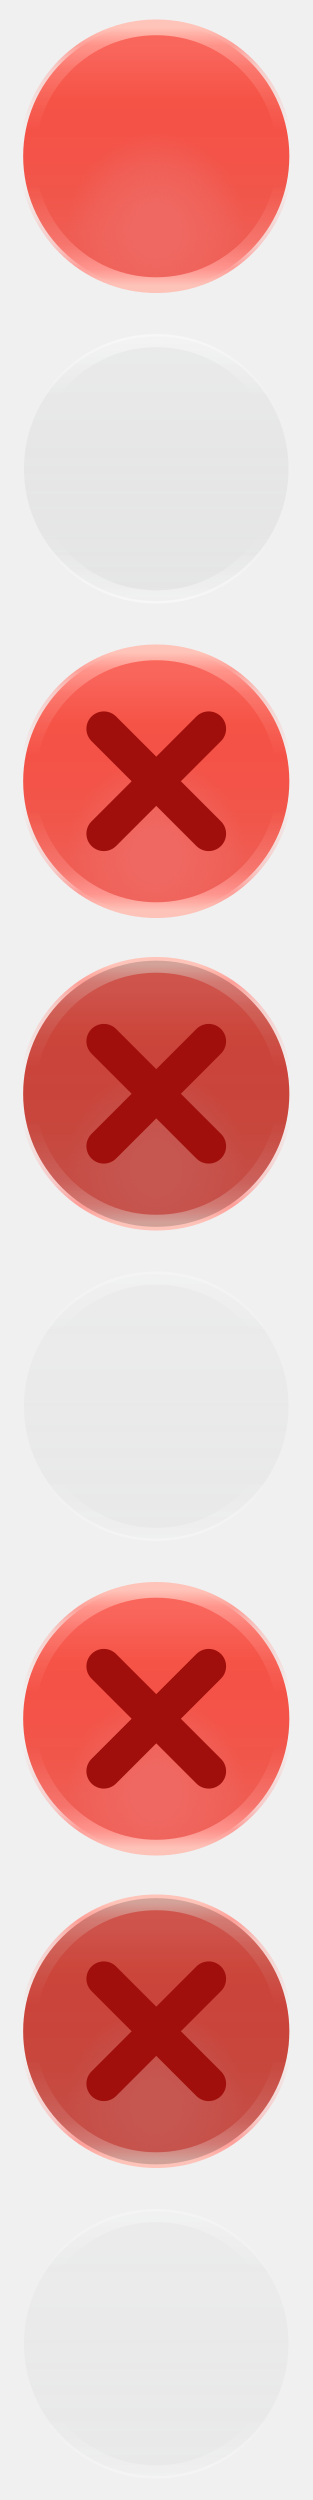
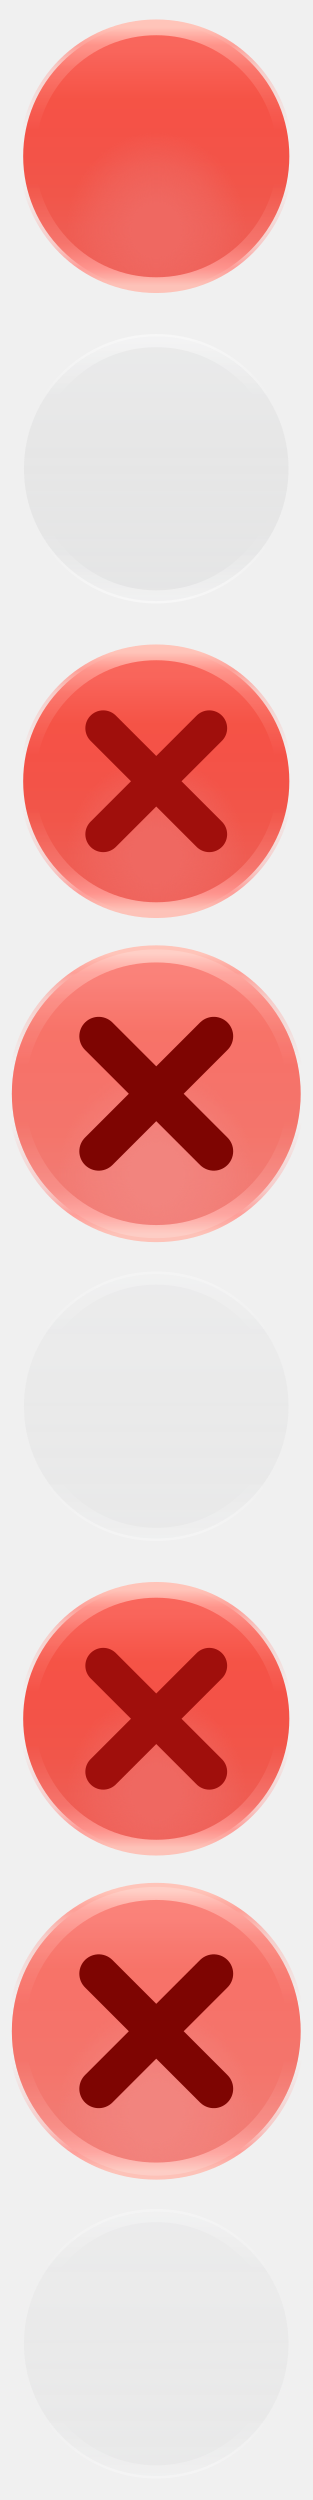
<svg xmlns="http://www.w3.org/2000/svg" width="16" height="128" viewBox="0 0 16 128">
  <g id="active-center">
    <rect x="0" y="0" width="16" height="16" fill="#000000" fill-opacity="0" />
    <g transform="translate(8,8)">
      <defs>
        <linearGradient id="bodyclo0" x1="0" y1="0" x2="0" y2="1">
          <stop offset="0" stop-color="#F9685D" />
          <stop offset="0.107" stop-color="#F9655B" />
          <stop offset="0.143" stop-color="#F86157" />
          <stop offset="0.214" stop-color="#F75A4E" />
          <stop offset="0.286" stop-color="#F55346" />
          <stop offset="0.357" stop-color="#F55247" />
          <stop offset="0.5" stop-color="#F35348" />
          <stop offset="0.643" stop-color="#F1564A" />
          <stop offset="0.786" stop-color="#EF5C52" />
          <stop offset="1" stop-color="#EF5C52" />
        </linearGradient>
        <linearGradient id="rimclo0" x1="0" y1="0" x2="0" y2="1">
          <stop offset="0" stop-color="#FFC4B9" />
          <stop offset="0.067" stop-color="#FF9990" stop-opacity="0.918" />
          <stop offset="0.161" stop-color="#FF9990" stop-opacity="0.412" />
          <stop offset="0.40" stop-color="#FF9990" stop-opacity="0" />
          <stop offset="0.60" stop-color="#FF9791" stop-opacity="0" />
          <stop offset="0.839" stop-color="#FF9791" stop-opacity="0.412" />
          <stop offset="0.933" stop-color="#FF9791" stop-opacity="0.918" />
          <stop offset="1" stop-color="#FDC2B8" />
        </linearGradient>
        <radialGradient id="domeclo0" gradientUnits="userSpaceOnUse" cx="0" cy="3.782" r="4.618" gradientTransform="matrix(1 0 0 1.0886 0 -0.335)">
          <stop offset="0" stop-color="#EF6861" stop-opacity="1" />
          <stop offset="0.27" stop-color="#EF6861" stop-opacity="1" />
          <stop offset="0.68" stop-color="#EF6861" stop-opacity="0.526" />
          <stop offset="0.93" stop-color="#EF6861" stop-opacity="0.107" />
          <stop offset="1" stop-color="#EF6861" stop-opacity="0" />
        </radialGradient>
      </defs>
      <circle r="6.814" fill="url(#bodyclo0)" />
      <path d="M-4.616,3.650 L-4.612,3.519 L-4.604,3.388 L-4.593,3.257 L-4.578,3.126 L-4.561,2.996 L-4.541,2.866 L-4.517,2.737 L-4.490,2.608 L-4.461,2.481 L-4.428,2.354 L-4.392,2.229 L-4.353,2.104 L-4.311,1.980 L-4.266,1.858 L-4.219,1.737 L-4.168,1.618 L-4.115,1.500 L-4.058,1.383 L-3.999,1.269 L-3.937,1.155 L-3.873,1.044 L-3.806,0.935 L-3.736,0.827 L-3.664,0.722 L-3.589,0.618 L-3.512,0.517 L-3.432,0.418 L-3.350,0.322 L-3.265,0.227 L-3.179,0.136 L-3.090,0.046 L-2.999,-0.041 L-2.906,-0.125 L-2.811,-0.206 L-2.714,-0.285 L-2.616,-0.361 L-2.515,-0.434 L-2.413,-0.504 L-2.309,-0.572 L-2.204,-0.636 L-2.097,-0.697 L-1.988,-0.755 L-1.878,-0.810 L-1.767,-0.862 L-1.655,-0.911 L-1.542,-0.957 L-1.427,-0.999 L-1.312,-1.038 L-1.195,-1.074 L-1.078,-1.106 L-0.960,-1.135 L-0.842,-1.161 L-0.722,-1.183 L-0.603,-1.202 L-0.483,-1.217 L-0.362,-1.230 L-0.242,-1.238 L-0.121,-1.243 L-0.000,-1.245 L0.121,-1.243 L0.242,-1.238 L0.362,-1.230 L0.483,-1.217 L0.603,-1.202 L0.722,-1.183 L0.842,-1.161 L0.960,-1.135 L1.078,-1.106 L1.195,-1.074 L1.312,-1.038 L1.427,-0.999 L1.542,-0.957 L1.655,-0.911 L1.767,-0.862 L1.878,-0.810 L1.988,-0.755 L2.097,-0.697 L2.204,-0.636 L2.309,-0.572 L2.413,-0.504 L2.515,-0.434 L2.616,-0.361 L2.714,-0.285 L2.811,-0.206 L2.906,-0.125 L2.999,-0.041 L3.090,0.046 L3.179,0.136 L3.265,0.227 L3.350,0.322 L3.432,0.418 L3.512,0.517 L3.589,0.618 L3.664,0.722 L3.736,0.827 L3.806,0.935 L3.873,1.044 L3.937,1.155 L3.999,1.269 L4.058,1.383 L4.115,1.500 L4.168,1.618 L4.219,1.737 L4.266,1.858 L4.311,1.980 L4.353,2.104 L4.392,2.229 L4.428,2.354 L4.461,2.481 L4.490,2.608 L4.517,2.737 L4.541,2.866 L4.561,2.996 L4.578,3.126 L4.593,3.257 L4.604,3.388 L4.612,3.519 L4.616,3.650 L4.618,3.782 L4.616,3.914 L4.612,4.045 L4.604,4.176 L4.593,4.307 L4.578,4.438 L4.561,4.568 L4.541,4.698 L4.517,4.827 L4.490,4.956 L4.461,5.083 L4.425,5.181 L4.288,5.295 L4.148,5.406 L4.005,5.513 L3.859,5.616 L3.711,5.715 L3.560,5.810 L3.407,5.901 L3.251,5.988 L3.093,6.071 L2.934,6.150 L2.772,6.225 L2.608,6.295 L2.442,6.361 L2.275,6.423 L2.106,6.480 L1.935,6.533 L1.764,6.582 L1.591,6.626 L1.417,6.665 L1.242,6.700 L1.066,6.730 L0.889,6.756 L0.712,6.777 L0.535,6.793 L0.357,6.805 L0.178,6.812 L0.000,6.814 L-0.178,6.812 L-0.357,6.805 L-0.535,6.793 L-0.712,6.777 L-0.889,6.756 L-1.066,6.730 L-1.242,6.700 L-1.417,6.665 L-1.591,6.626 L-1.764,6.582 L-1.935,6.533 L-2.106,6.480 L-2.275,6.423 L-2.442,6.361 L-2.608,6.295 L-2.772,6.225 L-2.934,6.150 L-3.093,6.071 L-3.251,5.988 L-3.407,5.901 L-3.560,5.810 L-3.711,5.715 L-3.859,5.616 L-4.005,5.513 L-4.148,5.406 L-4.288,5.295 L-4.425,5.181 L-4.461,5.083 L-4.490,4.956 L-4.517,4.827 L-4.541,4.698 L-4.561,4.568 L-4.578,4.438 L-4.593,4.307 L-4.604,4.176 L-4.612,4.045 L-4.616,3.914 L-4.618,3.782 Z" fill="url(#domeclo0)" />
      <circle r="6.600" fill="none" stroke="url(#rimclo0)" stroke-width="0.807" />
    </g>
  </g>
  <g id="inactive-center">
    <rect x="0" y="16" width="16" height="16" fill="#000000" fill-opacity="0" />
    <g transform="translate(8,24)">
      <defs>
        <linearGradient id="bodyclo1" x1="0" y1="0" x2="0" y2="1">
          <stop offset="0" stop-color="#D4D6D8" stop-opacity="0.236" />
          <stop offset="0.45" stop-color="#C9C9C9" stop-opacity="0.23" />
          <stop offset="1" stop-color="#B8BABC" stop-opacity="0.195" />
        </linearGradient>
        <linearGradient id="rimclo1" x1="0" y1="0" x2="0" y2="1">
          <stop offset="0" stop-color="#FFFFFF" stop-opacity="0.434" />
          <stop offset="0.220" stop-color="#FFFFFF" stop-opacity="0" />
          <stop offset="0.800" stop-color="#FFFFFF" stop-opacity="0.023" />
          <stop offset="1" stop-color="#FFFFFF" stop-opacity="0.434" />
        </linearGradient>
      </defs>
      <circle r="6.774" fill="url(#bodyclo1)" />
      <circle r="6.562" fill="none" stroke="url(#rimclo1)" stroke-width="0.674" />
    </g>
  </g>
  <g id="hover-center">
    <rect x="0" y="32" width="16" height="16" fill="#000000" fill-opacity="0" />
    <g transform="translate(8,40)">
      <defs>
        <linearGradient id="bodyclo2" x1="0" y1="0" x2="0" y2="1">
          <stop offset="0" stop-color="#F9685D" />
          <stop offset="0.107" stop-color="#F9655B" />
          <stop offset="0.143" stop-color="#F86157" />
          <stop offset="0.214" stop-color="#F75A4E" />
          <stop offset="0.286" stop-color="#F55346" />
          <stop offset="0.357" stop-color="#F55247" />
          <stop offset="0.5" stop-color="#F35348" />
          <stop offset="0.643" stop-color="#F1564A" />
          <stop offset="0.786" stop-color="#EF5C52" />
          <stop offset="1" stop-color="#EF5C52" />
        </linearGradient>
        <linearGradient id="rimclo2" x1="0" y1="0" x2="0" y2="1">
          <stop offset="0" stop-color="#FFC4B9" />
          <stop offset="0.067" stop-color="#FF9990" stop-opacity="0.918" />
          <stop offset="0.161" stop-color="#FF9990" stop-opacity="0.412" />
          <stop offset="0.40" stop-color="#FF9990" stop-opacity="0" />
          <stop offset="0.60" stop-color="#FF9791" stop-opacity="0" />
          <stop offset="0.839" stop-color="#FF9791" stop-opacity="0.412" />
          <stop offset="0.933" stop-color="#FF9791" stop-opacity="0.918" />
          <stop offset="1" stop-color="#FDC2B8" />
        </linearGradient>
        <radialGradient id="domeclo2" gradientUnits="userSpaceOnUse" cx="0" cy="3.782" r="4.618" gradientTransform="matrix(1 0 0 1.0886 0 -0.335)">
          <stop offset="0" stop-color="#EF6861" stop-opacity="1" />
          <stop offset="0.27" stop-color="#EF6861" stop-opacity="1" />
          <stop offset="0.68" stop-color="#EF6861" stop-opacity="0.526" />
          <stop offset="0.93" stop-color="#EF6861" stop-opacity="0.107" />
          <stop offset="1" stop-color="#EF6861" stop-opacity="0" />
        </radialGradient>
      </defs>
      <circle r="6.814" fill="url(#bodyclo2)" />
      <path d="M-4.616,3.650 L-4.612,3.519 L-4.604,3.388 L-4.593,3.257 L-4.578,3.126 L-4.561,2.996 L-4.541,2.866 L-4.517,2.737 L-4.490,2.608 L-4.461,2.481 L-4.428,2.354 L-4.392,2.229 L-4.353,2.104 L-4.311,1.980 L-4.266,1.858 L-4.219,1.737 L-4.168,1.618 L-4.115,1.500 L-4.058,1.383 L-3.999,1.269 L-3.937,1.155 L-3.873,1.044 L-3.806,0.935 L-3.736,0.827 L-3.664,0.722 L-3.589,0.618 L-3.512,0.517 L-3.432,0.418 L-3.350,0.322 L-3.265,0.227 L-3.179,0.136 L-3.090,0.046 L-2.999,-0.041 L-2.906,-0.125 L-2.811,-0.206 L-2.714,-0.285 L-2.616,-0.361 L-2.515,-0.434 L-2.413,-0.504 L-2.309,-0.572 L-2.204,-0.636 L-2.097,-0.697 L-1.988,-0.755 L-1.878,-0.810 L-1.767,-0.862 L-1.655,-0.911 L-1.542,-0.957 L-1.427,-0.999 L-1.312,-1.038 L-1.195,-1.074 L-1.078,-1.106 L-0.960,-1.135 L-0.842,-1.161 L-0.722,-1.183 L-0.603,-1.202 L-0.483,-1.217 L-0.362,-1.230 L-0.242,-1.238 L-0.121,-1.243 L-0.000,-1.245 L0.121,-1.243 L0.242,-1.238 L0.362,-1.230 L0.483,-1.217 L0.603,-1.202 L0.722,-1.183 L0.842,-1.161 L0.960,-1.135 L1.078,-1.106 L1.195,-1.074 L1.312,-1.038 L1.427,-0.999 L1.542,-0.957 L1.655,-0.911 L1.767,-0.862 L1.878,-0.810 L1.988,-0.755 L2.097,-0.697 L2.204,-0.636 L2.309,-0.572 L2.413,-0.504 L2.515,-0.434 L2.616,-0.361 L2.714,-0.285 L2.811,-0.206 L2.906,-0.125 L2.999,-0.041 L3.090,0.046 L3.179,0.136 L3.265,0.227 L3.350,0.322 L3.432,0.418 L3.512,0.517 L3.589,0.618 L3.664,0.722 L3.736,0.827 L3.806,0.935 L3.873,1.044 L3.937,1.155 L3.999,1.269 L4.058,1.383 L4.115,1.500 L4.168,1.618 L4.219,1.737 L4.266,1.858 L4.311,1.980 L4.353,2.104 L4.392,2.229 L4.428,2.354 L4.461,2.481 L4.490,2.608 L4.517,2.737 L4.541,2.866 L4.561,2.996 L4.578,3.126 L4.593,3.257 L4.604,3.388 L4.612,3.519 L4.616,3.650 L4.618,3.782 L4.616,3.914 L4.612,4.045 L4.604,4.176 L4.593,4.307 L4.578,4.438 L4.561,4.568 L4.541,4.698 L4.517,4.827 L4.490,4.956 L4.461,5.083 L4.425,5.181 L4.288,5.295 L4.148,5.406 L4.005,5.513 L3.859,5.616 L3.711,5.715 L3.560,5.810 L3.407,5.901 L3.251,5.988 L3.093,6.071 L2.934,6.150 L2.772,6.225 L2.608,6.295 L2.442,6.361 L2.275,6.423 L2.106,6.480 L1.935,6.533 L1.764,6.582 L1.591,6.626 L1.417,6.665 L1.242,6.700 L1.066,6.730 L0.889,6.756 L0.712,6.777 L0.535,6.793 L0.357,6.805 L0.178,6.812 L0.000,6.814 L-0.178,6.812 L-0.357,6.805 L-0.535,6.793 L-0.712,6.777 L-0.889,6.756 L-1.066,6.730 L-1.242,6.700 L-1.417,6.665 L-1.591,6.626 L-1.764,6.582 L-1.935,6.533 L-2.106,6.480 L-2.275,6.423 L-2.442,6.361 L-2.608,6.295 L-2.772,6.225 L-2.934,6.150 L-3.093,6.071 L-3.251,5.988 L-3.407,5.901 L-3.560,5.810 L-3.711,5.715 L-3.859,5.616 L-4.005,5.513 L-4.148,5.406 L-4.288,5.295 L-4.425,5.181 L-4.461,5.083 L-4.490,4.956 L-4.517,4.827 L-4.541,4.698 L-4.561,4.568 L-4.578,4.438 L-4.593,4.307 L-4.604,4.176 L-4.612,4.045 L-4.616,3.914 L-4.618,3.782 Z" fill="url(#domeclo2)" />
      <circle r="6.600" fill="none" stroke="url(#rimclo2)" stroke-width="0.807" />
-       <path d="M-2.685,-2.685 L2.685,2.685 M2.685,-2.685 L-2.685,2.685" stroke="#A00F0C" stroke-width="1.782" stroke-linecap="round" fill="none" />
+       <path d="M-2.715,-2.715 L2.715,2.715 M2.715,-2.715 L-2.715,2.715" stroke="#A00F0C" stroke-width="1.830" stroke-linecap="round" fill="none" />
    </g>
  </g>
  <g id="pressed-center">
    <rect x="0" y="48" width="16" height="16" fill="#000000" fill-opacity="0" />
    <g transform="translate(8,56)">
      <defs>
        <linearGradient id="bodyclo3" x1="0" y1="0" x2="0" y2="1">
          <stop offset="0" stop-color="#F9685D" />
          <stop offset="0.107" stop-color="#F9655B" />
          <stop offset="0.143" stop-color="#F86157" />
          <stop offset="0.214" stop-color="#F75A4E" />
          <stop offset="0.286" stop-color="#F55346" />
          <stop offset="0.357" stop-color="#F55247" />
          <stop offset="0.5" stop-color="#F35348" />
          <stop offset="0.643" stop-color="#F1564A" />
          <stop offset="0.786" stop-color="#EF5C52" />
          <stop offset="1" stop-color="#EF5C52" />
        </linearGradient>
        <linearGradient id="rimclo3" x1="0" y1="0" x2="0" y2="1">
          <stop offset="0" stop-color="#FFC4B9" />
          <stop offset="0.067" stop-color="#FF9990" stop-opacity="0.918" />
          <stop offset="0.161" stop-color="#FF9990" stop-opacity="0.412" />
          <stop offset="0.40" stop-color="#FF9990" stop-opacity="0" />
          <stop offset="0.60" stop-color="#FF9791" stop-opacity="0" />
          <stop offset="0.839" stop-color="#FF9791" stop-opacity="0.412" />
          <stop offset="0.933" stop-color="#FF9791" stop-opacity="0.918" />
          <stop offset="1" stop-color="#FDC2B8" />
        </linearGradient>
        <radialGradient id="domeclo3" gradientUnits="userSpaceOnUse" cx="0" cy="3.782" r="4.618" gradientTransform="matrix(1 0 0 1.0886 0 -0.335)">
          <stop offset="0" stop-color="#EF6861" stop-opacity="1" />
          <stop offset="0.27" stop-color="#EF6861" stop-opacity="1" />
          <stop offset="0.68" stop-color="#EF6861" stop-opacity="0.526" />
          <stop offset="0.93" stop-color="#EF6861" stop-opacity="0.107" />
          <stop offset="1" stop-color="#EF6861" stop-opacity="0" />
        </radialGradient>
      </defs>
-       <circle r="6.814" fill="url(#bodyclo3)" />
-       <path d="M-4.616,3.650 L-4.612,3.519 L-4.604,3.388 L-4.593,3.257 L-4.578,3.126 L-4.561,2.996 L-4.541,2.866 L-4.517,2.737 L-4.490,2.608 L-4.461,2.481 L-4.428,2.354 L-4.392,2.229 L-4.353,2.104 L-4.311,1.980 L-4.266,1.858 L-4.219,1.737 L-4.168,1.618 L-4.115,1.500 L-4.058,1.383 L-3.999,1.269 L-3.937,1.155 L-3.873,1.044 L-3.806,0.935 L-3.736,0.827 L-3.664,0.722 L-3.589,0.618 L-3.512,0.517 L-3.432,0.418 L-3.350,0.322 L-3.265,0.227 L-3.179,0.136 L-3.090,0.046 L-2.999,-0.041 L-2.906,-0.125 L-2.811,-0.206 L-2.714,-0.285 L-2.616,-0.361 L-2.515,-0.434 L-2.413,-0.504 L-2.309,-0.572 L-2.204,-0.636 L-2.097,-0.697 L-1.988,-0.755 L-1.878,-0.810 L-1.767,-0.862 L-1.655,-0.911 L-1.542,-0.957 L-1.427,-0.999 L-1.312,-1.038 L-1.195,-1.074 L-1.078,-1.106 L-0.960,-1.135 L-0.842,-1.161 L-0.722,-1.183 L-0.603,-1.202 L-0.483,-1.217 L-0.362,-1.230 L-0.242,-1.238 L-0.121,-1.243 L-0.000,-1.245 L0.121,-1.243 L0.242,-1.238 L0.362,-1.230 L0.483,-1.217 L0.603,-1.202 L0.722,-1.183 L0.842,-1.161 L0.960,-1.135 L1.078,-1.106 L1.195,-1.074 L1.312,-1.038 L1.427,-0.999 L1.542,-0.957 L1.655,-0.911 L1.767,-0.862 L1.878,-0.810 L1.988,-0.755 L2.097,-0.697 L2.204,-0.636 L2.309,-0.572 L2.413,-0.504 L2.515,-0.434 L2.616,-0.361 L2.714,-0.285 L2.811,-0.206 L2.906,-0.125 L2.999,-0.041 L3.090,0.046 L3.179,0.136 L3.265,0.227 L3.350,0.322 L3.432,0.418 L3.512,0.517 L3.589,0.618 L3.664,0.722 L3.736,0.827 L3.806,0.935 L3.873,1.044 L3.937,1.155 L3.999,1.269 L4.058,1.383 L4.115,1.500 L4.168,1.618 L4.219,1.737 L4.266,1.858 L4.311,1.980 L4.353,2.104 L4.392,2.229 L4.428,2.354 L4.461,2.481 L4.490,2.608 L4.517,2.737 L4.541,2.866 L4.561,2.996 L4.578,3.126 L4.593,3.257 L4.604,3.388 L4.612,3.519 L4.616,3.650 L4.618,3.782 L4.616,3.914 L4.612,4.045 L4.604,4.176 L4.593,4.307 L4.578,4.438 L4.561,4.568 L4.541,4.698 L4.517,4.827 L4.490,4.956 L4.461,5.083 L4.425,5.181 L4.288,5.295 L4.148,5.406 L4.005,5.513 L3.859,5.616 L3.711,5.715 L3.560,5.810 L3.407,5.901 L3.251,5.988 L3.093,6.071 L2.934,6.150 L2.772,6.225 L2.608,6.295 L2.442,6.361 L2.275,6.423 L2.106,6.480 L1.935,6.533 L1.764,6.582 L1.591,6.626 L1.417,6.665 L1.242,6.700 L1.066,6.730 L0.889,6.756 L0.712,6.777 L0.535,6.793 L0.357,6.805 L0.178,6.812 L0.000,6.814 L-0.178,6.812 L-0.357,6.805 L-0.535,6.793 L-0.712,6.777 L-0.889,6.756 L-1.066,6.730 L-1.242,6.700 L-1.417,6.665 L-1.591,6.626 L-1.764,6.582 L-1.935,6.533 L-2.106,6.480 L-2.275,6.423 L-2.442,6.361 L-2.608,6.295 L-2.772,6.225 L-2.934,6.150 L-3.093,6.071 L-3.251,5.988 L-3.407,5.901 L-3.560,5.810 L-3.711,5.715 L-3.859,5.616 L-4.005,5.513 L-4.148,5.406 L-4.288,5.295 L-4.425,5.181 L-4.461,5.083 L-4.490,4.956 L-4.517,4.827 L-4.541,4.698 L-4.561,4.568 L-4.578,4.438 L-4.593,4.307 L-4.604,4.176 L-4.612,4.045 L-4.616,3.914 L-4.618,3.782 Z" fill="url(#domeclo3)" />
-       <circle r="6.600" fill="none" stroke="url(#rimclo3)" stroke-width="0.807" />
-       <circle r="6.814" fill="#000000" opacity="0.172" />
-       <path d="M-2.685,-2.685 L2.685,2.685 M2.685,-2.685 L-2.685,2.685" stroke="#A00F0C" stroke-width="1.782" stroke-linecap="round" fill="none" />
+       <g transform="scale(1.085)">
+         <circle r="6.814" fill="url(#bodyclo3)" />
+         <path d="M-4.616,3.650 L-4.612,3.519 L-4.604,3.388 L-4.593,3.257 L-4.578,3.126 L-4.561,2.996 L-4.541,2.866 L-4.517,2.737 L-4.490,2.608 L-4.461,2.481 L-4.428,2.354 L-4.392,2.229 L-4.353,2.104 L-4.311,1.980 L-4.266,1.858 L-4.219,1.737 L-4.168,1.618 L-4.115,1.500 L-4.058,1.383 L-3.999,1.269 L-3.937,1.155 L-3.873,1.044 L-3.806,0.935 L-3.736,0.827 L-3.664,0.722 L-3.589,0.618 L-3.512,0.517 L-3.432,0.418 L-3.350,0.322 L-3.265,0.227 L-3.179,0.136 L-3.090,0.046 L-2.999,-0.041 L-2.906,-0.125 L-2.811,-0.206 L-2.714,-0.285 L-2.616,-0.361 L-2.515,-0.434 L-2.413,-0.504 L-2.309,-0.572 L-2.204,-0.636 L-2.097,-0.697 L-1.988,-0.755 L-1.878,-0.810 L-1.767,-0.862 L-1.655,-0.911 L-1.542,-0.957 L-1.427,-0.999 L-1.312,-1.038 L-1.195,-1.074 L-1.078,-1.106 L-0.960,-1.135 L-0.842,-1.161 L-0.722,-1.183 L-0.603,-1.202 L-0.483,-1.217 L-0.362,-1.230 L-0.242,-1.238 L-0.121,-1.243 L-0.000,-1.245 L0.121,-1.243 L0.242,-1.238 L0.362,-1.230 L0.483,-1.217 L0.603,-1.202 L0.722,-1.183 L0.842,-1.161 L0.960,-1.135 L1.078,-1.106 L1.195,-1.074 L1.312,-1.038 L1.427,-0.999 L1.542,-0.957 L1.655,-0.911 L1.767,-0.862 L1.878,-0.810 L1.988,-0.755 L2.097,-0.697 L2.204,-0.636 L2.309,-0.572 L2.413,-0.504 L2.515,-0.434 L2.616,-0.361 L2.714,-0.285 L2.811,-0.206 L2.906,-0.125 L2.999,-0.041 L3.090,0.046 L3.179,0.136 L3.265,0.227 L3.350,0.322 L3.432,0.418 L3.512,0.517 L3.589,0.618 L3.664,0.722 L3.736,0.827 L3.806,0.935 L3.873,1.044 L3.937,1.155 L3.999,1.269 L4.058,1.383 L4.115,1.500 L4.168,1.618 L4.219,1.737 L4.266,1.858 L4.311,1.980 L4.353,2.104 L4.392,2.229 L4.428,2.354 L4.461,2.481 L4.490,2.608 L4.517,2.737 L4.541,2.866 L4.561,2.996 L4.578,3.126 L4.593,3.257 L4.604,3.388 L4.612,3.519 L4.616,3.650 L4.618,3.782 L4.616,3.914 L4.612,4.045 L4.604,4.176 L4.593,4.307 L4.578,4.438 L4.561,4.568 L4.541,4.698 L4.517,4.827 L4.490,4.956 L4.461,5.083 L4.425,5.181 L4.288,5.295 L4.148,5.406 L4.005,5.513 L3.859,5.616 L3.711,5.715 L3.560,5.810 L3.407,5.901 L3.251,5.988 L3.093,6.071 L2.934,6.150 L2.772,6.225 L2.608,6.295 L2.442,6.361 L2.275,6.423 L2.106,6.480 L1.935,6.533 L1.764,6.582 L1.591,6.626 L1.417,6.665 L1.242,6.700 L1.066,6.730 L0.889,6.756 L0.712,6.777 L0.535,6.793 L0.357,6.805 L0.178,6.812 L0.000,6.814 L-0.178,6.812 L-0.357,6.805 L-0.535,6.793 L-0.712,6.777 L-0.889,6.756 L-1.066,6.730 L-1.242,6.700 L-1.417,6.665 L-1.591,6.626 L-1.764,6.582 L-1.935,6.533 L-2.106,6.480 L-2.275,6.423 L-2.442,6.361 L-2.608,6.295 L-2.772,6.225 L-2.934,6.150 L-3.093,6.071 L-3.251,5.988 L-3.407,5.901 L-3.560,5.810 L-3.711,5.715 L-3.859,5.616 L-4.005,5.513 L-4.148,5.406 L-4.288,5.295 L-4.425,5.181 L-4.461,5.083 L-4.490,4.956 L-4.517,4.827 L-4.541,4.698 L-4.561,4.568 L-4.578,4.438 L-4.593,4.307 L-4.604,4.176 L-4.612,4.045 L-4.616,3.914 L-4.618,3.782 Z" fill="url(#domeclo3)" />
+         <circle r="6.600" fill="none" stroke="url(#rimclo3)" stroke-width="0.807" />
+         <circle r="6.814" fill="#FFFFFF" opacity="0.185" />
+         <path d="M-2.715,-2.715 L2.715,2.715 M2.715,-2.715 L-2.715,2.715" stroke="#7E0502" stroke-width="1.830" stroke-linecap="round" fill="none" />
+       </g>
    </g>
  </g>
  <g id="deactivated-center">
    <rect x="0" y="64" width="16" height="16" fill="#000000" fill-opacity="0" />
    <g transform="translate(8,72)">
      <defs>
        <linearGradient id="bodyclo4" x1="0" y1="0" x2="0" y2="1">
          <stop offset="0" stop-color="#D4D6D8" stop-opacity="0.153" />
          <stop offset="0.45" stop-color="#C9C9C9" stop-opacity="0.149" />
          <stop offset="1" stop-color="#B8BABC" stop-opacity="0.127" />
        </linearGradient>
        <linearGradient id="rimclo4" x1="0" y1="0" x2="0" y2="1">
          <stop offset="0" stop-color="#FFFFFF" stop-opacity="0.282" />
          <stop offset="0.220" stop-color="#FFFFFF" stop-opacity="0" />
          <stop offset="0.800" stop-color="#FFFFFF" stop-opacity="0.015" />
          <stop offset="1" stop-color="#FFFFFF" stop-opacity="0.282" />
        </linearGradient>
      </defs>
      <circle r="6.774" fill="url(#bodyclo4)" />
      <circle r="6.562" fill="none" stroke="url(#rimclo4)" stroke-width="0.674" />
    </g>
  </g>
  <g id="hover-inactive-center">
    <rect x="0" y="80" width="16" height="16" fill="#000000" fill-opacity="0" />
    <g transform="translate(8,88)">
      <defs>
        <linearGradient id="bodyclo5" x1="0" y1="0" x2="0" y2="1">
          <stop offset="0" stop-color="#F9685D" />
          <stop offset="0.107" stop-color="#F9655B" />
          <stop offset="0.143" stop-color="#F86157" />
          <stop offset="0.214" stop-color="#F75A4E" />
          <stop offset="0.286" stop-color="#F55346" />
          <stop offset="0.357" stop-color="#F55247" />
          <stop offset="0.5" stop-color="#F35348" />
          <stop offset="0.643" stop-color="#F1564A" />
          <stop offset="0.786" stop-color="#EF5C52" />
          <stop offset="1" stop-color="#EF5C52" />
        </linearGradient>
        <linearGradient id="rimclo5" x1="0" y1="0" x2="0" y2="1">
          <stop offset="0" stop-color="#FFC4B9" />
          <stop offset="0.067" stop-color="#FF9990" stop-opacity="0.918" />
          <stop offset="0.161" stop-color="#FF9990" stop-opacity="0.412" />
          <stop offset="0.40" stop-color="#FF9990" stop-opacity="0" />
          <stop offset="0.60" stop-color="#FF9791" stop-opacity="0" />
          <stop offset="0.839" stop-color="#FF9791" stop-opacity="0.412" />
          <stop offset="0.933" stop-color="#FF9791" stop-opacity="0.918" />
          <stop offset="1" stop-color="#FDC2B8" />
        </linearGradient>
        <radialGradient id="domeclo5" gradientUnits="userSpaceOnUse" cx="0" cy="3.782" r="4.618" gradientTransform="matrix(1 0 0 1.0886 0 -0.335)">
          <stop offset="0" stop-color="#EF6861" stop-opacity="1" />
          <stop offset="0.27" stop-color="#EF6861" stop-opacity="1" />
          <stop offset="0.68" stop-color="#EF6861" stop-opacity="0.526" />
          <stop offset="0.93" stop-color="#EF6861" stop-opacity="0.107" />
          <stop offset="1" stop-color="#EF6861" stop-opacity="0" />
        </radialGradient>
      </defs>
      <circle r="6.814" fill="url(#bodyclo5)" />
      <path d="M-4.616,3.650 L-4.612,3.519 L-4.604,3.388 L-4.593,3.257 L-4.578,3.126 L-4.561,2.996 L-4.541,2.866 L-4.517,2.737 L-4.490,2.608 L-4.461,2.481 L-4.428,2.354 L-4.392,2.229 L-4.353,2.104 L-4.311,1.980 L-4.266,1.858 L-4.219,1.737 L-4.168,1.618 L-4.115,1.500 L-4.058,1.383 L-3.999,1.269 L-3.937,1.155 L-3.873,1.044 L-3.806,0.935 L-3.736,0.827 L-3.664,0.722 L-3.589,0.618 L-3.512,0.517 L-3.432,0.418 L-3.350,0.322 L-3.265,0.227 L-3.179,0.136 L-3.090,0.046 L-2.999,-0.041 L-2.906,-0.125 L-2.811,-0.206 L-2.714,-0.285 L-2.616,-0.361 L-2.515,-0.434 L-2.413,-0.504 L-2.309,-0.572 L-2.204,-0.636 L-2.097,-0.697 L-1.988,-0.755 L-1.878,-0.810 L-1.767,-0.862 L-1.655,-0.911 L-1.542,-0.957 L-1.427,-0.999 L-1.312,-1.038 L-1.195,-1.074 L-1.078,-1.106 L-0.960,-1.135 L-0.842,-1.161 L-0.722,-1.183 L-0.603,-1.202 L-0.483,-1.217 L-0.362,-1.230 L-0.242,-1.238 L-0.121,-1.243 L-0.000,-1.245 L0.121,-1.243 L0.242,-1.238 L0.362,-1.230 L0.483,-1.217 L0.603,-1.202 L0.722,-1.183 L0.842,-1.161 L0.960,-1.135 L1.078,-1.106 L1.195,-1.074 L1.312,-1.038 L1.427,-0.999 L1.542,-0.957 L1.655,-0.911 L1.767,-0.862 L1.878,-0.810 L1.988,-0.755 L2.097,-0.697 L2.204,-0.636 L2.309,-0.572 L2.413,-0.504 L2.515,-0.434 L2.616,-0.361 L2.714,-0.285 L2.811,-0.206 L2.906,-0.125 L2.999,-0.041 L3.090,0.046 L3.179,0.136 L3.265,0.227 L3.350,0.322 L3.432,0.418 L3.512,0.517 L3.589,0.618 L3.664,0.722 L3.736,0.827 L3.806,0.935 L3.873,1.044 L3.937,1.155 L3.999,1.269 L4.058,1.383 L4.115,1.500 L4.168,1.618 L4.219,1.737 L4.266,1.858 L4.311,1.980 L4.353,2.104 L4.392,2.229 L4.428,2.354 L4.461,2.481 L4.490,2.608 L4.517,2.737 L4.541,2.866 L4.561,2.996 L4.578,3.126 L4.593,3.257 L4.604,3.388 L4.612,3.519 L4.616,3.650 L4.618,3.782 L4.616,3.914 L4.612,4.045 L4.604,4.176 L4.593,4.307 L4.578,4.438 L4.561,4.568 L4.541,4.698 L4.517,4.827 L4.490,4.956 L4.461,5.083 L4.425,5.181 L4.288,5.295 L4.148,5.406 L4.005,5.513 L3.859,5.616 L3.711,5.715 L3.560,5.810 L3.407,5.901 L3.251,5.988 L3.093,6.071 L2.934,6.150 L2.772,6.225 L2.608,6.295 L2.442,6.361 L2.275,6.423 L2.106,6.480 L1.935,6.533 L1.764,6.582 L1.591,6.626 L1.417,6.665 L1.242,6.700 L1.066,6.730 L0.889,6.756 L0.712,6.777 L0.535,6.793 L0.357,6.805 L0.178,6.812 L0.000,6.814 L-0.178,6.812 L-0.357,6.805 L-0.535,6.793 L-0.712,6.777 L-0.889,6.756 L-1.066,6.730 L-1.242,6.700 L-1.417,6.665 L-1.591,6.626 L-1.764,6.582 L-1.935,6.533 L-2.106,6.480 L-2.275,6.423 L-2.442,6.361 L-2.608,6.295 L-2.772,6.225 L-2.934,6.150 L-3.093,6.071 L-3.251,5.988 L-3.407,5.901 L-3.560,5.810 L-3.711,5.715 L-3.859,5.616 L-4.005,5.513 L-4.148,5.406 L-4.288,5.295 L-4.425,5.181 L-4.461,5.083 L-4.490,4.956 L-4.517,4.827 L-4.541,4.698 L-4.561,4.568 L-4.578,4.438 L-4.593,4.307 L-4.604,4.176 L-4.612,4.045 L-4.616,3.914 L-4.618,3.782 Z" fill="url(#domeclo5)" />
      <circle r="6.600" fill="none" stroke="url(#rimclo5)" stroke-width="0.807" />
-       <path d="M-2.685,-2.685 L2.685,2.685 M2.685,-2.685 L-2.685,2.685" stroke="#A00F0C" stroke-width="1.782" stroke-linecap="round" fill="none" />
+       <path d="M-2.715,-2.715 L2.715,2.715 M2.715,-2.715 L-2.715,2.715" stroke="#A00F0C" stroke-width="1.830" stroke-linecap="round" fill="none" />
    </g>
  </g>
  <g id="pressed-inactive-center">
    <rect x="0" y="96" width="16" height="16" fill="#000000" fill-opacity="0" />
    <g transform="translate(8,104)">
      <defs>
        <linearGradient id="bodyclo6" x1="0" y1="0" x2="0" y2="1">
          <stop offset="0" stop-color="#F9685D" />
          <stop offset="0.107" stop-color="#F9655B" />
          <stop offset="0.143" stop-color="#F86157" />
          <stop offset="0.214" stop-color="#F75A4E" />
          <stop offset="0.286" stop-color="#F55346" />
          <stop offset="0.357" stop-color="#F55247" />
          <stop offset="0.5" stop-color="#F35348" />
          <stop offset="0.643" stop-color="#F1564A" />
          <stop offset="0.786" stop-color="#EF5C52" />
          <stop offset="1" stop-color="#EF5C52" />
        </linearGradient>
        <linearGradient id="rimclo6" x1="0" y1="0" x2="0" y2="1">
          <stop offset="0" stop-color="#FFC4B9" />
          <stop offset="0.067" stop-color="#FF9990" stop-opacity="0.918" />
          <stop offset="0.161" stop-color="#FF9990" stop-opacity="0.412" />
          <stop offset="0.40" stop-color="#FF9990" stop-opacity="0" />
          <stop offset="0.60" stop-color="#FF9791" stop-opacity="0" />
          <stop offset="0.839" stop-color="#FF9791" stop-opacity="0.412" />
          <stop offset="0.933" stop-color="#FF9791" stop-opacity="0.918" />
          <stop offset="1" stop-color="#FDC2B8" />
        </linearGradient>
        <radialGradient id="domeclo6" gradientUnits="userSpaceOnUse" cx="0" cy="3.782" r="4.618" gradientTransform="matrix(1 0 0 1.0886 0 -0.335)">
          <stop offset="0" stop-color="#EF6861" stop-opacity="1" />
          <stop offset="0.27" stop-color="#EF6861" stop-opacity="1" />
          <stop offset="0.68" stop-color="#EF6861" stop-opacity="0.526" />
          <stop offset="0.93" stop-color="#EF6861" stop-opacity="0.107" />
          <stop offset="1" stop-color="#EF6861" stop-opacity="0" />
        </radialGradient>
      </defs>
-       <circle r="6.814" fill="url(#bodyclo6)" />
-       <path d="M-4.616,3.650 L-4.612,3.519 L-4.604,3.388 L-4.593,3.257 L-4.578,3.126 L-4.561,2.996 L-4.541,2.866 L-4.517,2.737 L-4.490,2.608 L-4.461,2.481 L-4.428,2.354 L-4.392,2.229 L-4.353,2.104 L-4.311,1.980 L-4.266,1.858 L-4.219,1.737 L-4.168,1.618 L-4.115,1.500 L-4.058,1.383 L-3.999,1.269 L-3.937,1.155 L-3.873,1.044 L-3.806,0.935 L-3.736,0.827 L-3.664,0.722 L-3.589,0.618 L-3.512,0.517 L-3.432,0.418 L-3.350,0.322 L-3.265,0.227 L-3.179,0.136 L-3.090,0.046 L-2.999,-0.041 L-2.906,-0.125 L-2.811,-0.206 L-2.714,-0.285 L-2.616,-0.361 L-2.515,-0.434 L-2.413,-0.504 L-2.309,-0.572 L-2.204,-0.636 L-2.097,-0.697 L-1.988,-0.755 L-1.878,-0.810 L-1.767,-0.862 L-1.655,-0.911 L-1.542,-0.957 L-1.427,-0.999 L-1.312,-1.038 L-1.195,-1.074 L-1.078,-1.106 L-0.960,-1.135 L-0.842,-1.161 L-0.722,-1.183 L-0.603,-1.202 L-0.483,-1.217 L-0.362,-1.230 L-0.242,-1.238 L-0.121,-1.243 L-0.000,-1.245 L0.121,-1.243 L0.242,-1.238 L0.362,-1.230 L0.483,-1.217 L0.603,-1.202 L0.722,-1.183 L0.842,-1.161 L0.960,-1.135 L1.078,-1.106 L1.195,-1.074 L1.312,-1.038 L1.427,-0.999 L1.542,-0.957 L1.655,-0.911 L1.767,-0.862 L1.878,-0.810 L1.988,-0.755 L2.097,-0.697 L2.204,-0.636 L2.309,-0.572 L2.413,-0.504 L2.515,-0.434 L2.616,-0.361 L2.714,-0.285 L2.811,-0.206 L2.906,-0.125 L2.999,-0.041 L3.090,0.046 L3.179,0.136 L3.265,0.227 L3.350,0.322 L3.432,0.418 L3.512,0.517 L3.589,0.618 L3.664,0.722 L3.736,0.827 L3.806,0.935 L3.873,1.044 L3.937,1.155 L3.999,1.269 L4.058,1.383 L4.115,1.500 L4.168,1.618 L4.219,1.737 L4.266,1.858 L4.311,1.980 L4.353,2.104 L4.392,2.229 L4.428,2.354 L4.461,2.481 L4.490,2.608 L4.517,2.737 L4.541,2.866 L4.561,2.996 L4.578,3.126 L4.593,3.257 L4.604,3.388 L4.612,3.519 L4.616,3.650 L4.618,3.782 L4.616,3.914 L4.612,4.045 L4.604,4.176 L4.593,4.307 L4.578,4.438 L4.561,4.568 L4.541,4.698 L4.517,4.827 L4.490,4.956 L4.461,5.083 L4.425,5.181 L4.288,5.295 L4.148,5.406 L4.005,5.513 L3.859,5.616 L3.711,5.715 L3.560,5.810 L3.407,5.901 L3.251,5.988 L3.093,6.071 L2.934,6.150 L2.772,6.225 L2.608,6.295 L2.442,6.361 L2.275,6.423 L2.106,6.480 L1.935,6.533 L1.764,6.582 L1.591,6.626 L1.417,6.665 L1.242,6.700 L1.066,6.730 L0.889,6.756 L0.712,6.777 L0.535,6.793 L0.357,6.805 L0.178,6.812 L0.000,6.814 L-0.178,6.812 L-0.357,6.805 L-0.535,6.793 L-0.712,6.777 L-0.889,6.756 L-1.066,6.730 L-1.242,6.700 L-1.417,6.665 L-1.591,6.626 L-1.764,6.582 L-1.935,6.533 L-2.106,6.480 L-2.275,6.423 L-2.442,6.361 L-2.608,6.295 L-2.772,6.225 L-2.934,6.150 L-3.093,6.071 L-3.251,5.988 L-3.407,5.901 L-3.560,5.810 L-3.711,5.715 L-3.859,5.616 L-4.005,5.513 L-4.148,5.406 L-4.288,5.295 L-4.425,5.181 L-4.461,5.083 L-4.490,4.956 L-4.517,4.827 L-4.541,4.698 L-4.561,4.568 L-4.578,4.438 L-4.593,4.307 L-4.604,4.176 L-4.612,4.045 L-4.616,3.914 L-4.618,3.782 Z" fill="url(#domeclo6)" />
-       <circle r="6.600" fill="none" stroke="url(#rimclo6)" stroke-width="0.807" />
-       <circle r="6.814" fill="#000000" opacity="0.172" />
-       <path d="M-2.685,-2.685 L2.685,2.685 M2.685,-2.685 L-2.685,2.685" stroke="#A00F0C" stroke-width="1.782" stroke-linecap="round" fill="none" />
+       <g transform="scale(1.085)">
+         <circle r="6.814" fill="url(#bodyclo6)" />
+         <path d="M-4.616,3.650 L-4.612,3.519 L-4.604,3.388 L-4.593,3.257 L-4.578,3.126 L-4.561,2.996 L-4.541,2.866 L-4.517,2.737 L-4.490,2.608 L-4.461,2.481 L-4.428,2.354 L-4.392,2.229 L-4.353,2.104 L-4.311,1.980 L-4.266,1.858 L-4.219,1.737 L-4.168,1.618 L-4.115,1.500 L-4.058,1.383 L-3.999,1.269 L-3.937,1.155 L-3.873,1.044 L-3.806,0.935 L-3.736,0.827 L-3.664,0.722 L-3.589,0.618 L-3.512,0.517 L-3.432,0.418 L-3.350,0.322 L-3.265,0.227 L-3.179,0.136 L-3.090,0.046 L-2.999,-0.041 L-2.906,-0.125 L-2.811,-0.206 L-2.714,-0.285 L-2.616,-0.361 L-2.515,-0.434 L-2.413,-0.504 L-2.309,-0.572 L-2.204,-0.636 L-2.097,-0.697 L-1.988,-0.755 L-1.878,-0.810 L-1.767,-0.862 L-1.655,-0.911 L-1.542,-0.957 L-1.427,-0.999 L-1.312,-1.038 L-1.195,-1.074 L-1.078,-1.106 L-0.960,-1.135 L-0.842,-1.161 L-0.722,-1.183 L-0.603,-1.202 L-0.483,-1.217 L-0.362,-1.230 L-0.242,-1.238 L-0.121,-1.243 L-0.000,-1.245 L0.121,-1.243 L0.242,-1.238 L0.362,-1.230 L0.483,-1.217 L0.603,-1.202 L0.722,-1.183 L0.842,-1.161 L0.960,-1.135 L1.078,-1.106 L1.195,-1.074 L1.312,-1.038 L1.427,-0.999 L1.542,-0.957 L1.655,-0.911 L1.767,-0.862 L1.878,-0.810 L1.988,-0.755 L2.097,-0.697 L2.204,-0.636 L2.309,-0.572 L2.413,-0.504 L2.515,-0.434 L2.616,-0.361 L2.714,-0.285 L2.811,-0.206 L2.906,-0.125 L2.999,-0.041 L3.090,0.046 L3.179,0.136 L3.265,0.227 L3.350,0.322 L3.432,0.418 L3.512,0.517 L3.589,0.618 L3.664,0.722 L3.736,0.827 L3.806,0.935 L3.873,1.044 L3.937,1.155 L3.999,1.269 L4.058,1.383 L4.115,1.500 L4.168,1.618 L4.219,1.737 L4.266,1.858 L4.311,1.980 L4.353,2.104 L4.392,2.229 L4.428,2.354 L4.461,2.481 L4.490,2.608 L4.517,2.737 L4.541,2.866 L4.561,2.996 L4.578,3.126 L4.593,3.257 L4.604,3.388 L4.612,3.519 L4.616,3.650 L4.618,3.782 L4.616,3.914 L4.612,4.045 L4.604,4.176 L4.593,4.307 L4.578,4.438 L4.561,4.568 L4.541,4.698 L4.517,4.827 L4.490,4.956 L4.461,5.083 L4.425,5.181 L4.288,5.295 L4.148,5.406 L4.005,5.513 L3.859,5.616 L3.711,5.715 L3.560,5.810 L3.407,5.901 L3.251,5.988 L3.093,6.071 L2.934,6.150 L2.772,6.225 L2.608,6.295 L2.442,6.361 L2.275,6.423 L2.106,6.480 L1.935,6.533 L1.764,6.582 L1.591,6.626 L1.417,6.665 L1.242,6.700 L1.066,6.730 L0.889,6.756 L0.712,6.777 L0.535,6.793 L0.357,6.805 L0.178,6.812 L0.000,6.814 L-0.178,6.812 L-0.357,6.805 L-0.535,6.793 L-0.712,6.777 L-0.889,6.756 L-1.066,6.730 L-1.242,6.700 L-1.417,6.665 L-1.591,6.626 L-1.764,6.582 L-1.935,6.533 L-2.106,6.480 L-2.275,6.423 L-2.442,6.361 L-2.608,6.295 L-2.772,6.225 L-2.934,6.150 L-3.093,6.071 L-3.251,5.988 L-3.407,5.901 L-3.560,5.810 L-3.711,5.715 L-3.859,5.616 L-4.005,5.513 L-4.148,5.406 L-4.288,5.295 L-4.425,5.181 L-4.461,5.083 L-4.490,4.956 L-4.517,4.827 L-4.541,4.698 L-4.561,4.568 L-4.578,4.438 L-4.593,4.307 L-4.604,4.176 L-4.612,4.045 L-4.616,3.914 L-4.618,3.782 Z" fill="url(#domeclo6)" />
+         <circle r="6.600" fill="none" stroke="url(#rimclo6)" stroke-width="0.807" />
+         <circle r="6.814" fill="#FFFFFF" opacity="0.185" />
+         <path d="M-2.715,-2.715 L2.715,2.715 M2.715,-2.715 L-2.715,2.715" stroke="#7E0502" stroke-width="1.830" stroke-linecap="round" fill="none" />
+       </g>
    </g>
  </g>
  <g id="deactivated-inactive-center">
    <rect x="0" y="112" width="16" height="16" fill="#000000" fill-opacity="0" />
    <g transform="translate(8,120)">
      <defs>
        <linearGradient id="bodyclo7" x1="0" y1="0" x2="0" y2="1">
          <stop offset="0" stop-color="#D4D6D8" stop-opacity="0.153" />
          <stop offset="0.45" stop-color="#C9C9C9" stop-opacity="0.149" />
          <stop offset="1" stop-color="#B8BABC" stop-opacity="0.127" />
        </linearGradient>
        <linearGradient id="rimclo7" x1="0" y1="0" x2="0" y2="1">
          <stop offset="0" stop-color="#FFFFFF" stop-opacity="0.282" />
          <stop offset="0.220" stop-color="#FFFFFF" stop-opacity="0" />
          <stop offset="0.800" stop-color="#FFFFFF" stop-opacity="0.015" />
          <stop offset="1" stop-color="#FFFFFF" stop-opacity="0.282" />
        </linearGradient>
      </defs>
      <circle r="6.774" fill="url(#bodyclo7)" />
      <circle r="6.562" fill="none" stroke="url(#rimclo7)" stroke-width="0.674" />
    </g>
  </g>
</svg>
